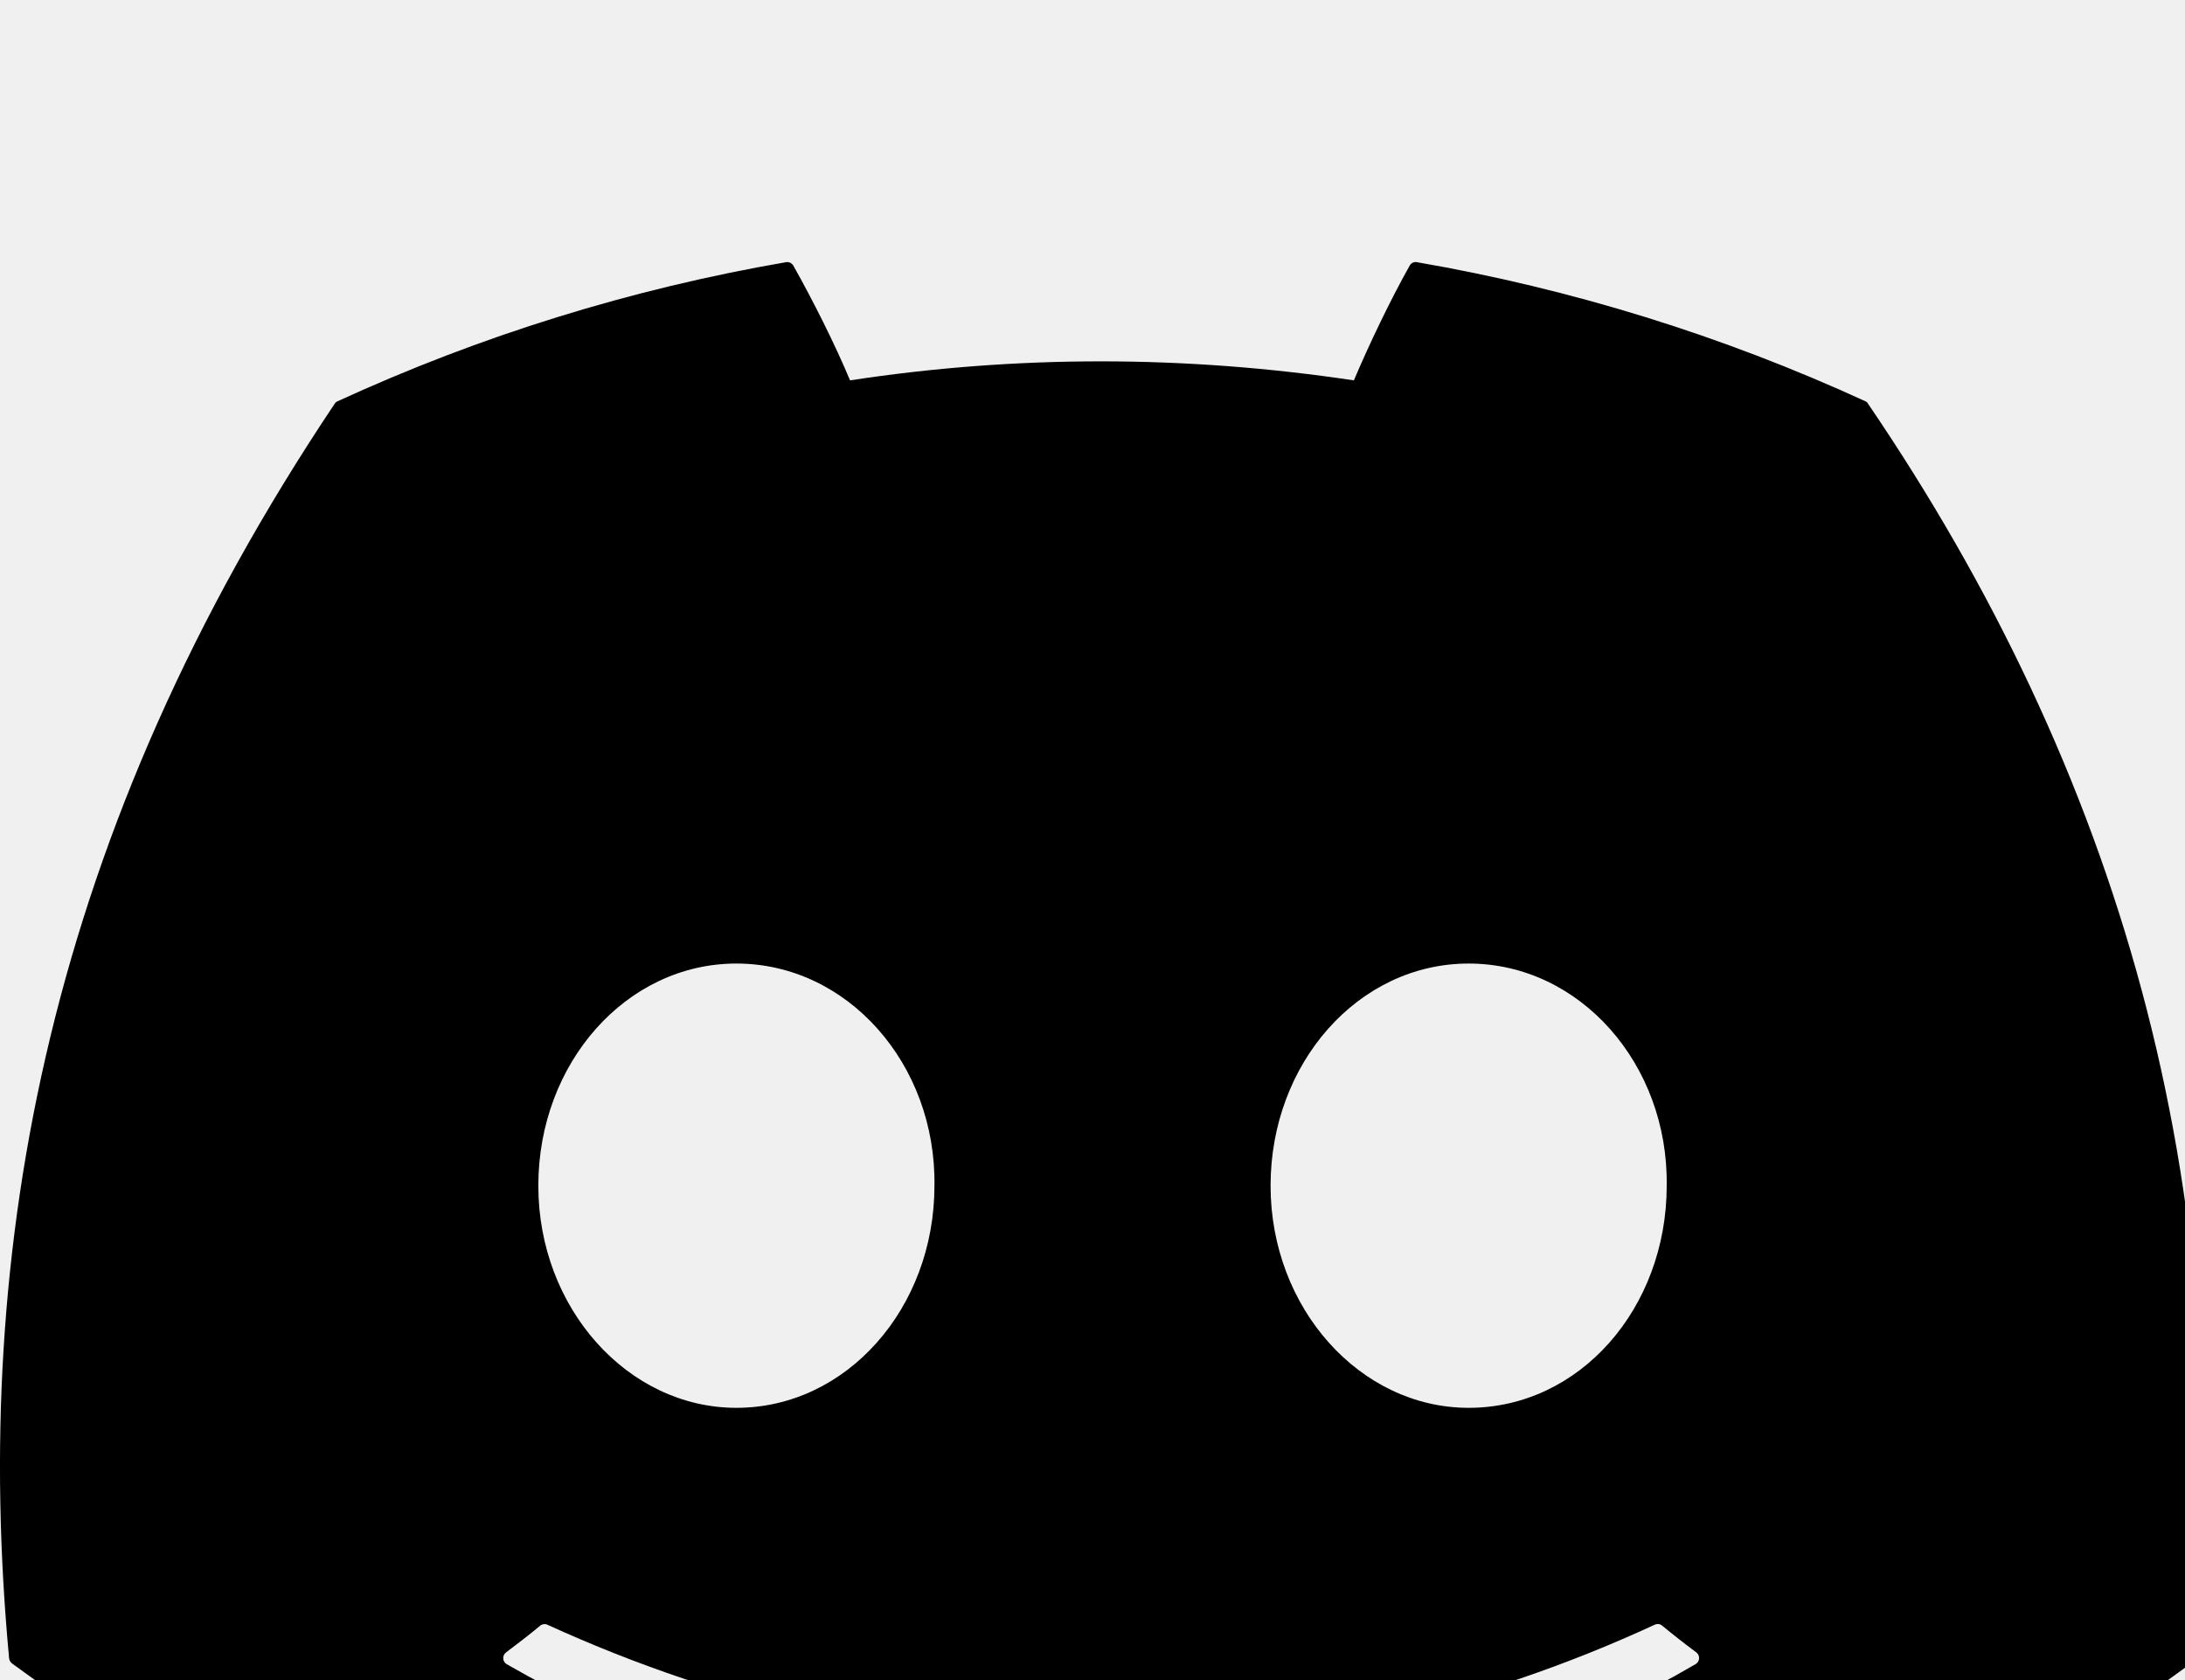
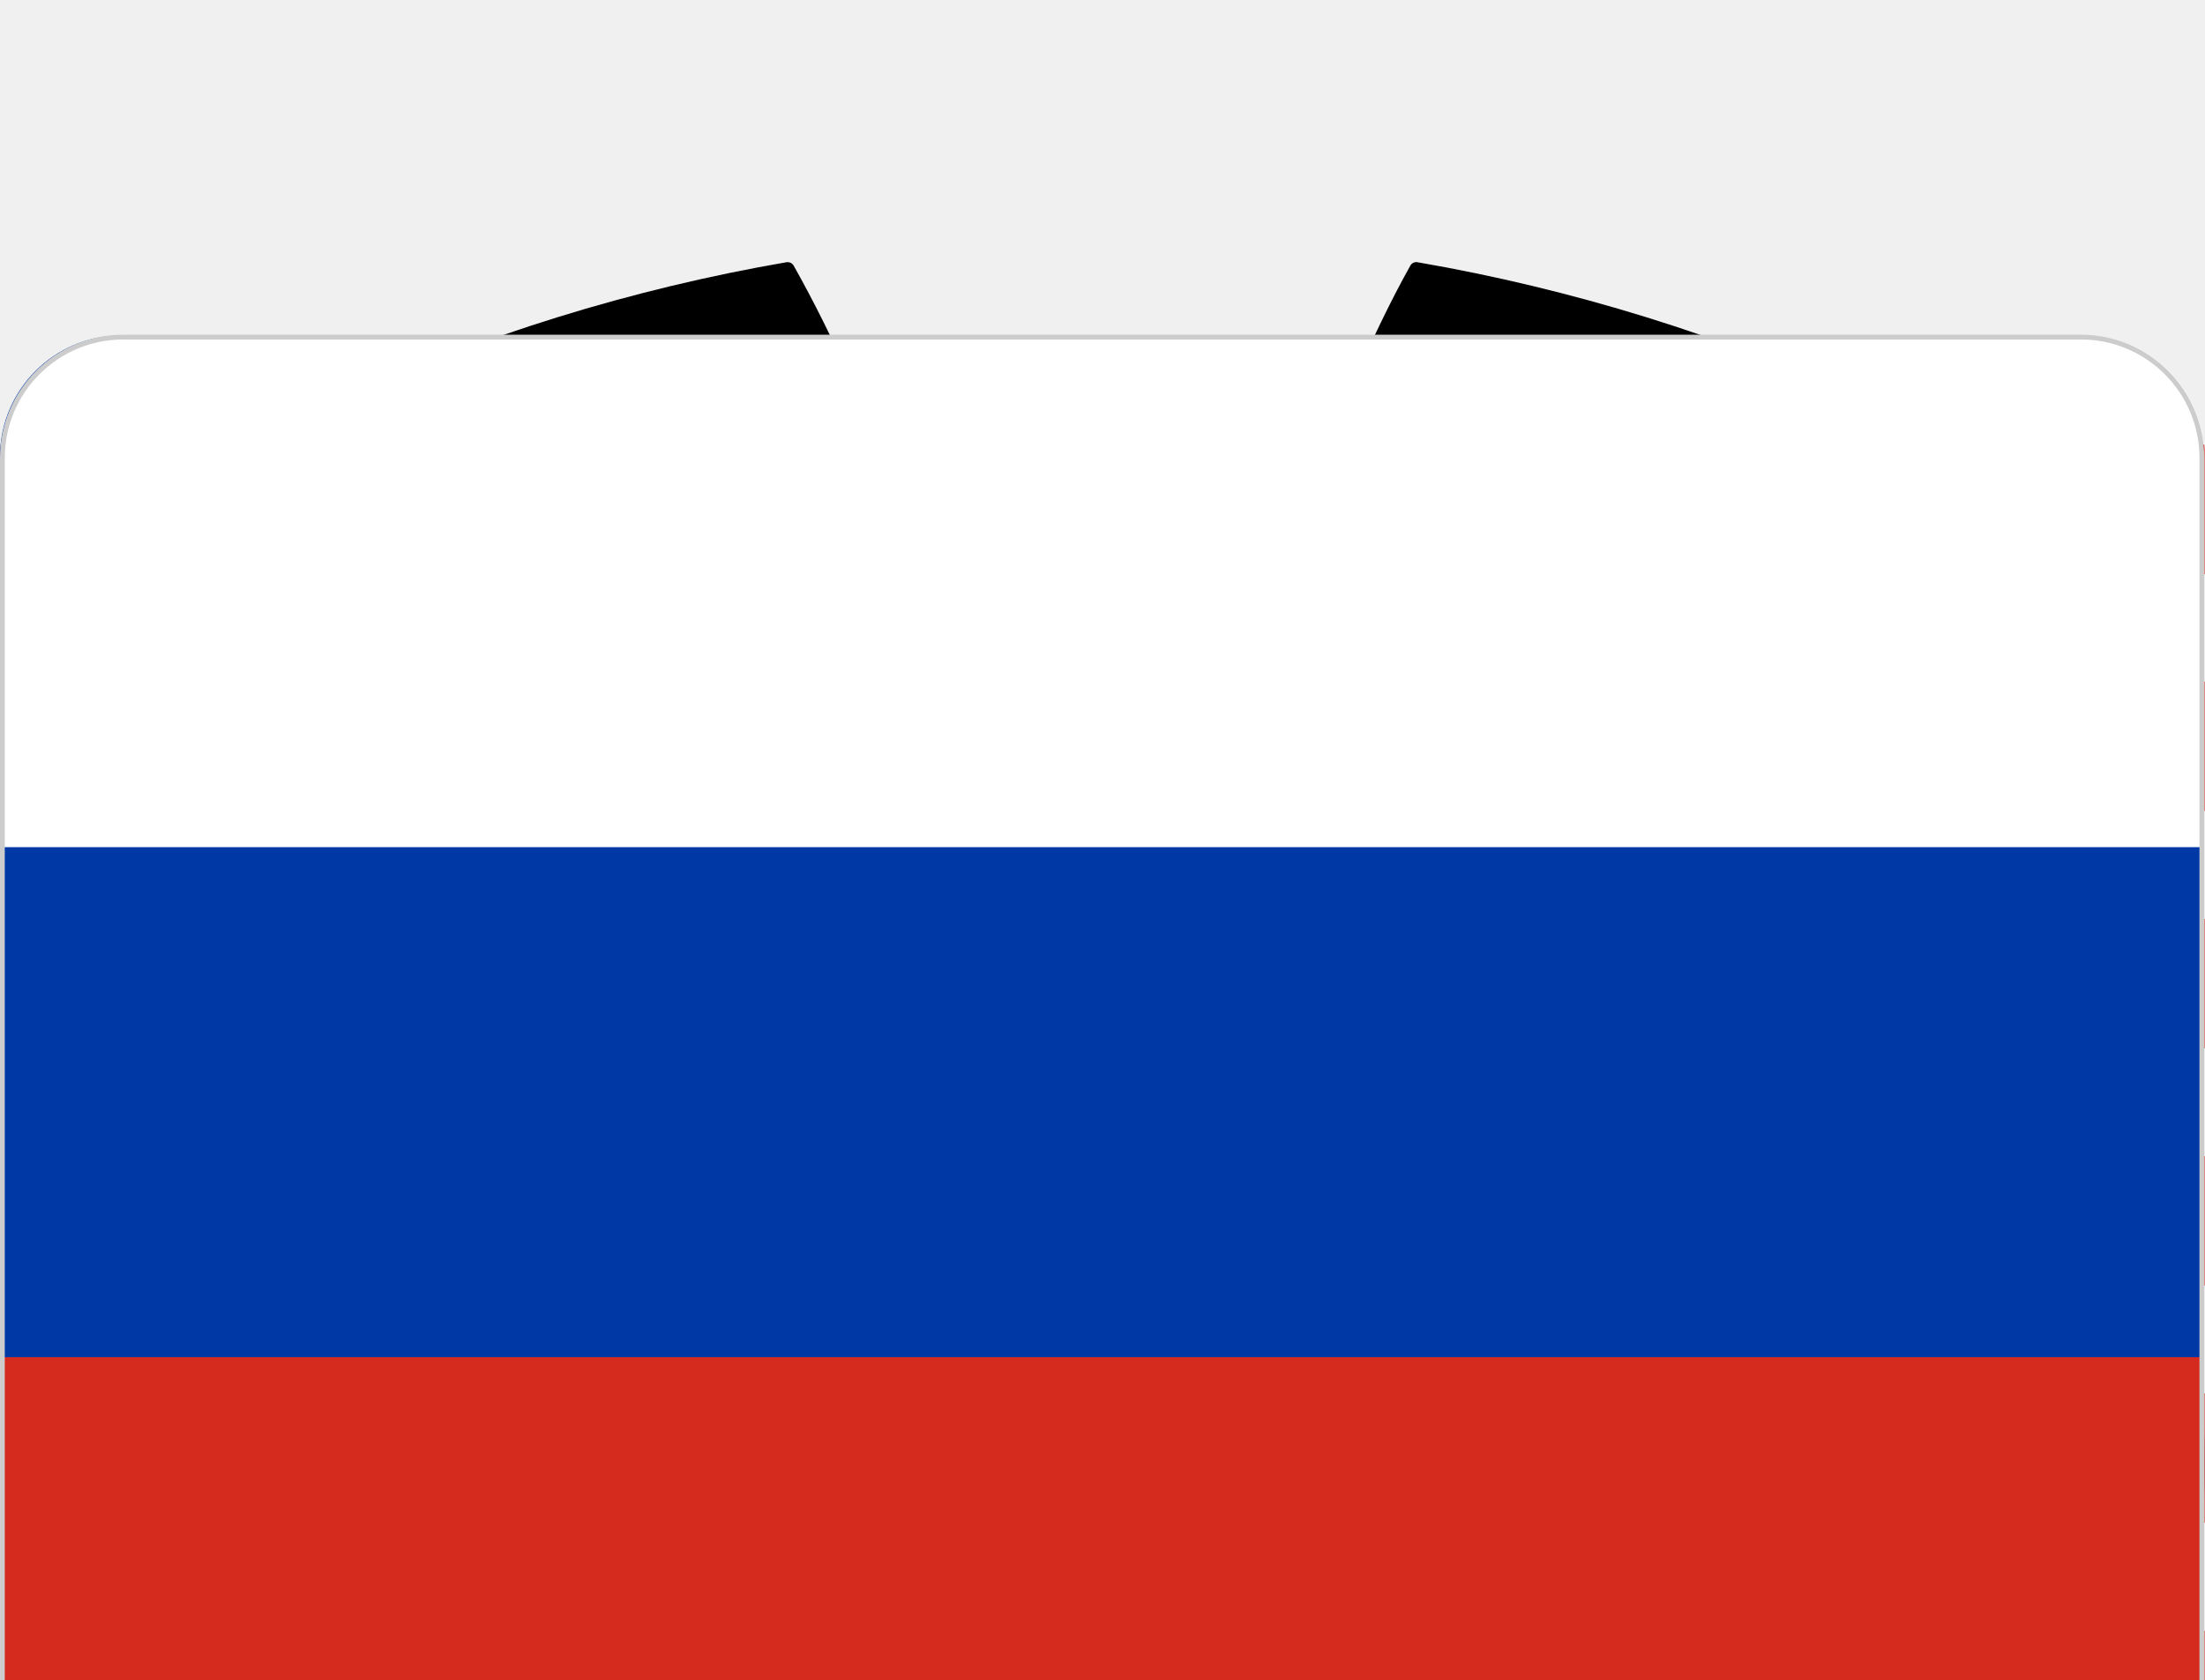
<svg xmlns="http://www.w3.org/2000/svg" version="1.1">
  <svg class="discord-icon" width="24" height="24" viewBox="0 0 24 24">
    <path fill="#FFFFFF" d="M20.317 4.37a19.791 19.791 0 00-4.885-1.515.074.074 0 00-.079.037c-.211.375-.445.865-.608 1.25-1.845-.276-3.68-.276-5.487 0-.164-.393-.406-.874-.618-1.25a.077.077 0 00-.079-.037 19.736 19.736 0 00-4.885 1.515.07.07 0 00-.032.028C.533 9.046-.319 13.58.099 18.058a.082.082 0 00.031.056c2.053 1.508 4.041 2.423 5.993 3.029a.078.078 0 00.084-.028c.462-.63.873-1.295 1.226-1.994a.076.076 0 00-.042-.106c-.653-.248-1.274-.549-1.872-.892a.077.077 0 01-.008-.128c.126-.094.252-.192.372-.291a.074.074 0 01.078-.011c3.928 1.793 8.18 1.793 12.061 0a.074.074 0 01.079.009c.12.099.246.198.373.292a.077.077 0 01-.007.128 12.299 12.299 0 01-1.873.891.077.077 0 00-.041.107c.36.698.772 1.363 1.225 1.993a.076.076 0 00.084.029c1.961-.607 3.95-1.522 6.002-3.029a.077.077 0 00.031-.055c.5-5.177-.838-9.674-3.549-13.66a.061.061 0 00-.031-.029zM8.02 15.331c-1.183 0-2.157-1.086-2.157-2.419 0-1.333.956-2.419 2.157-2.419 1.211 0 2.176 1.095 2.157 2.419 0 1.333-.956 2.419-2.157 2.419zm7.975 0c-1.183 0-2.157-1.086-2.157-2.419 0-1.333.955-2.419 2.157-2.419 1.211 0 2.176 1.095 2.157 2.419 0 1.333-.946 2.419-2.157 2.419Z" />
  </svg>
  <svg class="discord-icon2" width="24" height="24" viewBox="0 0 24 24">
    <path d="M20.317 4.37a19.791 19.791 0 00-4.885-1.515.074.074 0 00-.079.037c-.211.375-.445.865-.608 1.25-1.845-.276-3.68-.276-5.487 0-.164-.393-.406-.874-.618-1.25a.077.077 0 00-.079-.037 19.736 19.736 0 00-4.885 1.515.07.07 0 00-.032.028C.533 9.046-.319 13.58.099 18.058a.082.082 0 00.031.056c2.053 1.508 4.041 2.423 5.993 3.029a.078.078 0 00.084-.028c.462-.63.873-1.295 1.226-1.994a.076.076 0 00-.042-.106c-.653-.248-1.274-.549-1.872-.892a.077.077 0 01-.008-.128c.126-.094.252-.192.372-.291a.074.074 0 01.078-.011c3.928 1.793 8.18 1.793 12.061 0a.074.074 0 01.079.009c.12.099.246.198.373.292a.077.077 0 01-.007.128 12.299 12.299 0 01-1.873.891.077.077 0 00-.041.107c.36.698.772 1.363 1.225 1.993a.076.076 0 00.084.029c1.961-.607 3.95-1.522 6.002-3.029a.077.077 0 00.031-.055c.5-5.177-.838-9.674-3.549-13.66a.061.061 0 00-.031-.029zM8.02 15.331c-1.183 0-2.157-1.086-2.157-2.419 0-1.333.956-2.419 2.157-2.419 1.211 0 2.176 1.095 2.157 2.419 0 1.333-.956 2.419-2.157 2.419zm7.975 0c-1.183 0-2.157-1.086-2.157-2.419 0-1.333.955-2.419 2.157-2.419 1.211 0 2.176 1.095 2.157 2.419 0 1.333-.946 2.419-2.157 2.419Z" />
  </svg>
+   <svg class="american-flag" version="1.1" id="Layer_1" x="0px" y="0px" width="24" height="24" viewBox="0 0 55.2 38.4" style="enable-background:new 0 0 55.2 38.4" xml:space="preserve">
+     <style type="text/css">.st0{fill:#B22234;} .st1{fill:#FFFFFF;} .st2{fill:#3C3B6E;}</style>
+     <g>
+       <path class="st0" d="M3.03,0h49.13c1.67,0,3.03,1.36,3.03,3.03v32.33c0,1.67-1.36,3.03-3.03,3.03H3.03C1.36,38.4,0,37.04,0,35.37 V3.03C0,1.36,1.36,0,3.03,0L3.03,0z" />
+       <path class="st1" d="M0.02,2.73h55.17c0.01,0.1,0.02,0.2,0.02,0.31v2.94H0V3.03C0,2.93,0.01,2.83,0.02,2.73L0.02,2.73z M55.2,8.67 v3.24H0V8.67H55.2L55.2,8.67z M55.2,14.61v3.24H0v-3.24H55.2L55.2,14.61z M55.2,20.55v3.24H0v-3.24H55.2L55.2,20.55z M55.2,26.49 v3.24H0v-3.24H55.2L55.2,26.49z M55.2,32.43v2.93c0,0.1-0.01,0.21-0.02,0.31H0.02C0.01,35.58,0,35.47,0,35.37v-2.93H55.2 L55.2,32.43z" />
+       <path class="st2" d="M20.8,0v20.68H0V3.03C0,1.36,1.36,0,3.03,0H20.8L20.8,0L20.8,0z" />
+       <polygon class="st1" points="1.23,2.86 1.92,5.01 0.1,3.68 2.36,3.68 0.53,5.01 1.23,2.86" />
+       <polygon class="st1" points="1.23,7.02 1.92,9.17 0.1,7.84 2.36,7.84 0.53,9.17 1.23,7.02" />
+       <polygon class="st1" points="1.23,11.18 1.92,13.33 0.1,12 2.36,12 0.53,13.33 1.23,11.18" />
+       <polygon class="st1" points="1.23,15.34 1.92,17.49 0.1,16.16 2.36,16.16 0.53,17.49 1.23,15.34" />
+       <polygon class="st1" points="3.67,0.78 4.37,2.93 2.54,1.6 4.81,1.6 2.97,2.93 3.67,0.78" />
+       <polygon class="st1" points="3.67,4.94 4.37,7.09 2.54,5.76 4.81,5.76 2.97,7.09 3.67,4.94" />
+       <polygon class="st1" points="3.67,9.1 4.37,11.25 2.54,9.92 4.81,9.92 2.97,11.25 3.67,9.1" />
+       <polygon class="st1" points="3.67,13.26 4.37,15.41 2.54,14.08 4.81,14.08 2.97,15.41 3.67,13.26" />
+       <polygon class="st1" points="3.67,17.42 4.37,19.57 2.54,18.24 4.81,18.24 2.97,19.57 3.67,17.42" />
+       <polygon class="st1" points="6.12,2.86 6.82,5.01 4.99,3.68 7.25,3.68 5.42,5.01 6.12,2.86" />
+       <polygon class="st1" points="6.12,7.02 6.82,9.17 4.99,7.84 7.25,7.84 5.42,9.17 6.12,7.02" />
+       <polygon class="st1" points="6.12,11.18 6.82,13.33 4.99,12 7.25,12 5.42,13.33 6.12,11.18" />
+       <polygon class="st1" points="6.12,15.34 6.82,17.49 4.99,16.16 7.25,16.16 5.42,17.49 6.12,15.34" />
+       <polygon class="st1" points="8.57,0.78 9.26,2.93 7.44,1.6 9.7,1.6 7.87,2.93 8.57,0.78" />
+       <polygon class="st1" points="8.57,4.94 9.26,7.09 7.44,5.76 9.7,5.76 7.87,7.09 8.57,4.94" />
+       <polygon class="st1" points="8.57,9.1 9.26,11.25 7.44,9.92 9.7,9.92 7.87,11.25 8.57,9.1" />
+       <polygon class="st1" points="8.57,13.26 9.26,15.41 7.44,14.08 9.7,14.08 7.87,15.41 8.57,13.26" />
+       <polygon class="st1" points="8.57,17.42 9.26,19.57 7.44,18.24 9.7,18.24 7.87,19.57 8.57,17.42" />
+       <polygon class="st1" points="11.01,2.86 11.71,5.01 9.88,3.68 12.14,3.68 10.31,5.01 11.01,2.86" />
+       <polygon class="st1" points="11.01,7.02 11.71,9.17 9.88,7.84 12.14,7.84 10.31,9.17 11.01,7.02" />
+       <polygon class="st1" points="11.01,11.18 11.71,13.33 9.88,12 12.14,12 10.31,13.33 11.01,11.18" />
+       <polygon class="st1" points="11.01,15.34 11.71,17.49 9.88,16.16 12.14,16.16 10.31,17.49 11.01,15.34" />
+       <polygon class="st1" points="13.46,0.78 14.16,2.93 12.33,1.6 14.59,1.6 12.76,2.93 13.46,0.78" />
+       <polygon class="st1" points="13.46,4.94 14.16,7.09 12.33,5.76 14.59,5.76 12.76,7.09 13.46,4.94" />
+       <polygon class="st1" points="13.46,9.1 14.16,11.25 12.33,9.92 14.59,9.92 12.76,11.25 13.46,9.1" />
+       <polygon class="st1" points="13.46,13.26 14.16,15.41 12.33,14.08 14.59,14.08 12.76,15.41 13.46,13.26" />
+       <polygon class="st1" points="13.46,17.42 14.16,19.57 12.33,18.24 14.59,18.24 12.76,19.57 13.46,17.42" />
+       <polygon class="st1" points="15.9,2.86 16.6,5.01 14.77,3.68 17.03,3.68 15.21,5.01 15.9,2.86" />
+       <polygon class="st1" points="15.9,7.02 16.6,9.17 14.77,7.84 17.03,7.84 15.21,9.17 15.9,7.02" />
+       <polygon class="st1" points="15.9,11.18 16.6,13.33 14.77,12 17.03,12 15.21,13.33 15.9,11.18" />
+       <polygon class="st1" points="15.9,15.34 16.6,17.49 14.77,16.16 17.03,16.16 15.21,17.49 15.9,15.34" />
+       <polygon class="st1" points="18.35,0.78 19.05,2.93 17.22,1.6 19.48,1.6 17.65,2.93 18.35,0.78" />
+       <polygon class="st1" points="18.35,4.94 19.05,7.09 17.22,5.76 19.48,5.76 17.65,7.09 18.35,4.94" />
+       <polygon class="st1" points="18.35,9.1 19.05,11.25 17.22,9.92 19.48,9.92 17.65,11.25 18.35,9.1" />
+       <polygon class="st1" points="18.35,13.26 19.05,15.41 17.22,14.08 19.48,14.08 17.65,15.41 18.35,13.26" />
+       <polygon class="st1" points="18.35,17.42 19.05,19.57 17.22,18.24 19.48,18.24 17.65,19.57 18.35,17.42" />
+     </g>
+   </svg>
+   <svg class="russian-flag" version="1.1" id="Layer_1" x="0px" y="0px" width="24" height="24" viewBox="0 0 55.32 38.52" style="enable-background:new 0 0 55.32 38.52" xml:space="preserve">
+     <style type="text/css">.st0{fill:#FFFFFF;} .st1{fill:#D52B1E;} .st2{fill:#0039A6;} .st3{fill:none;stroke:#CCCCCC;stroke-width:0.12;stroke-miterlimit:2.613;}</style>
+     <g>
+       <path class="st0" d="M3.09,0.06h49.13c1.67,0,3.03,1.36,3.03,3.03v16.17H0.06V3.09C0.06,1.42,1.42,0.06,3.09,0.06L3.09,0.06z" />
+       <path class="st1" d="M0.06,19.26h55.2v16.17c0,1.67-1.36,3.03-3.03,3.03H3.09c-1.67,0-3.03-1.37-3.03-3.03V19.26L0.06,19.26z" />
+       <polygon class="st2" points="0.06,12.86 55.26,12.86 55.26,25.66 0.06,25.66 0.06,12.86" />
+       <path class="st3" d="M3.09,0.06h49.13c1.67,0,3.03,1.36,3.03,3.03v32.33c0,1.67-1.36,3.03-3.03,3.03H3.09 c-1.67,0-3.03-1.37-3.03-3.03V3.09C0.06,1.42,1.42,0.06,3.09,0.06L3.09,0.06z" />
+     </g>
+   </svg>
</svg>
